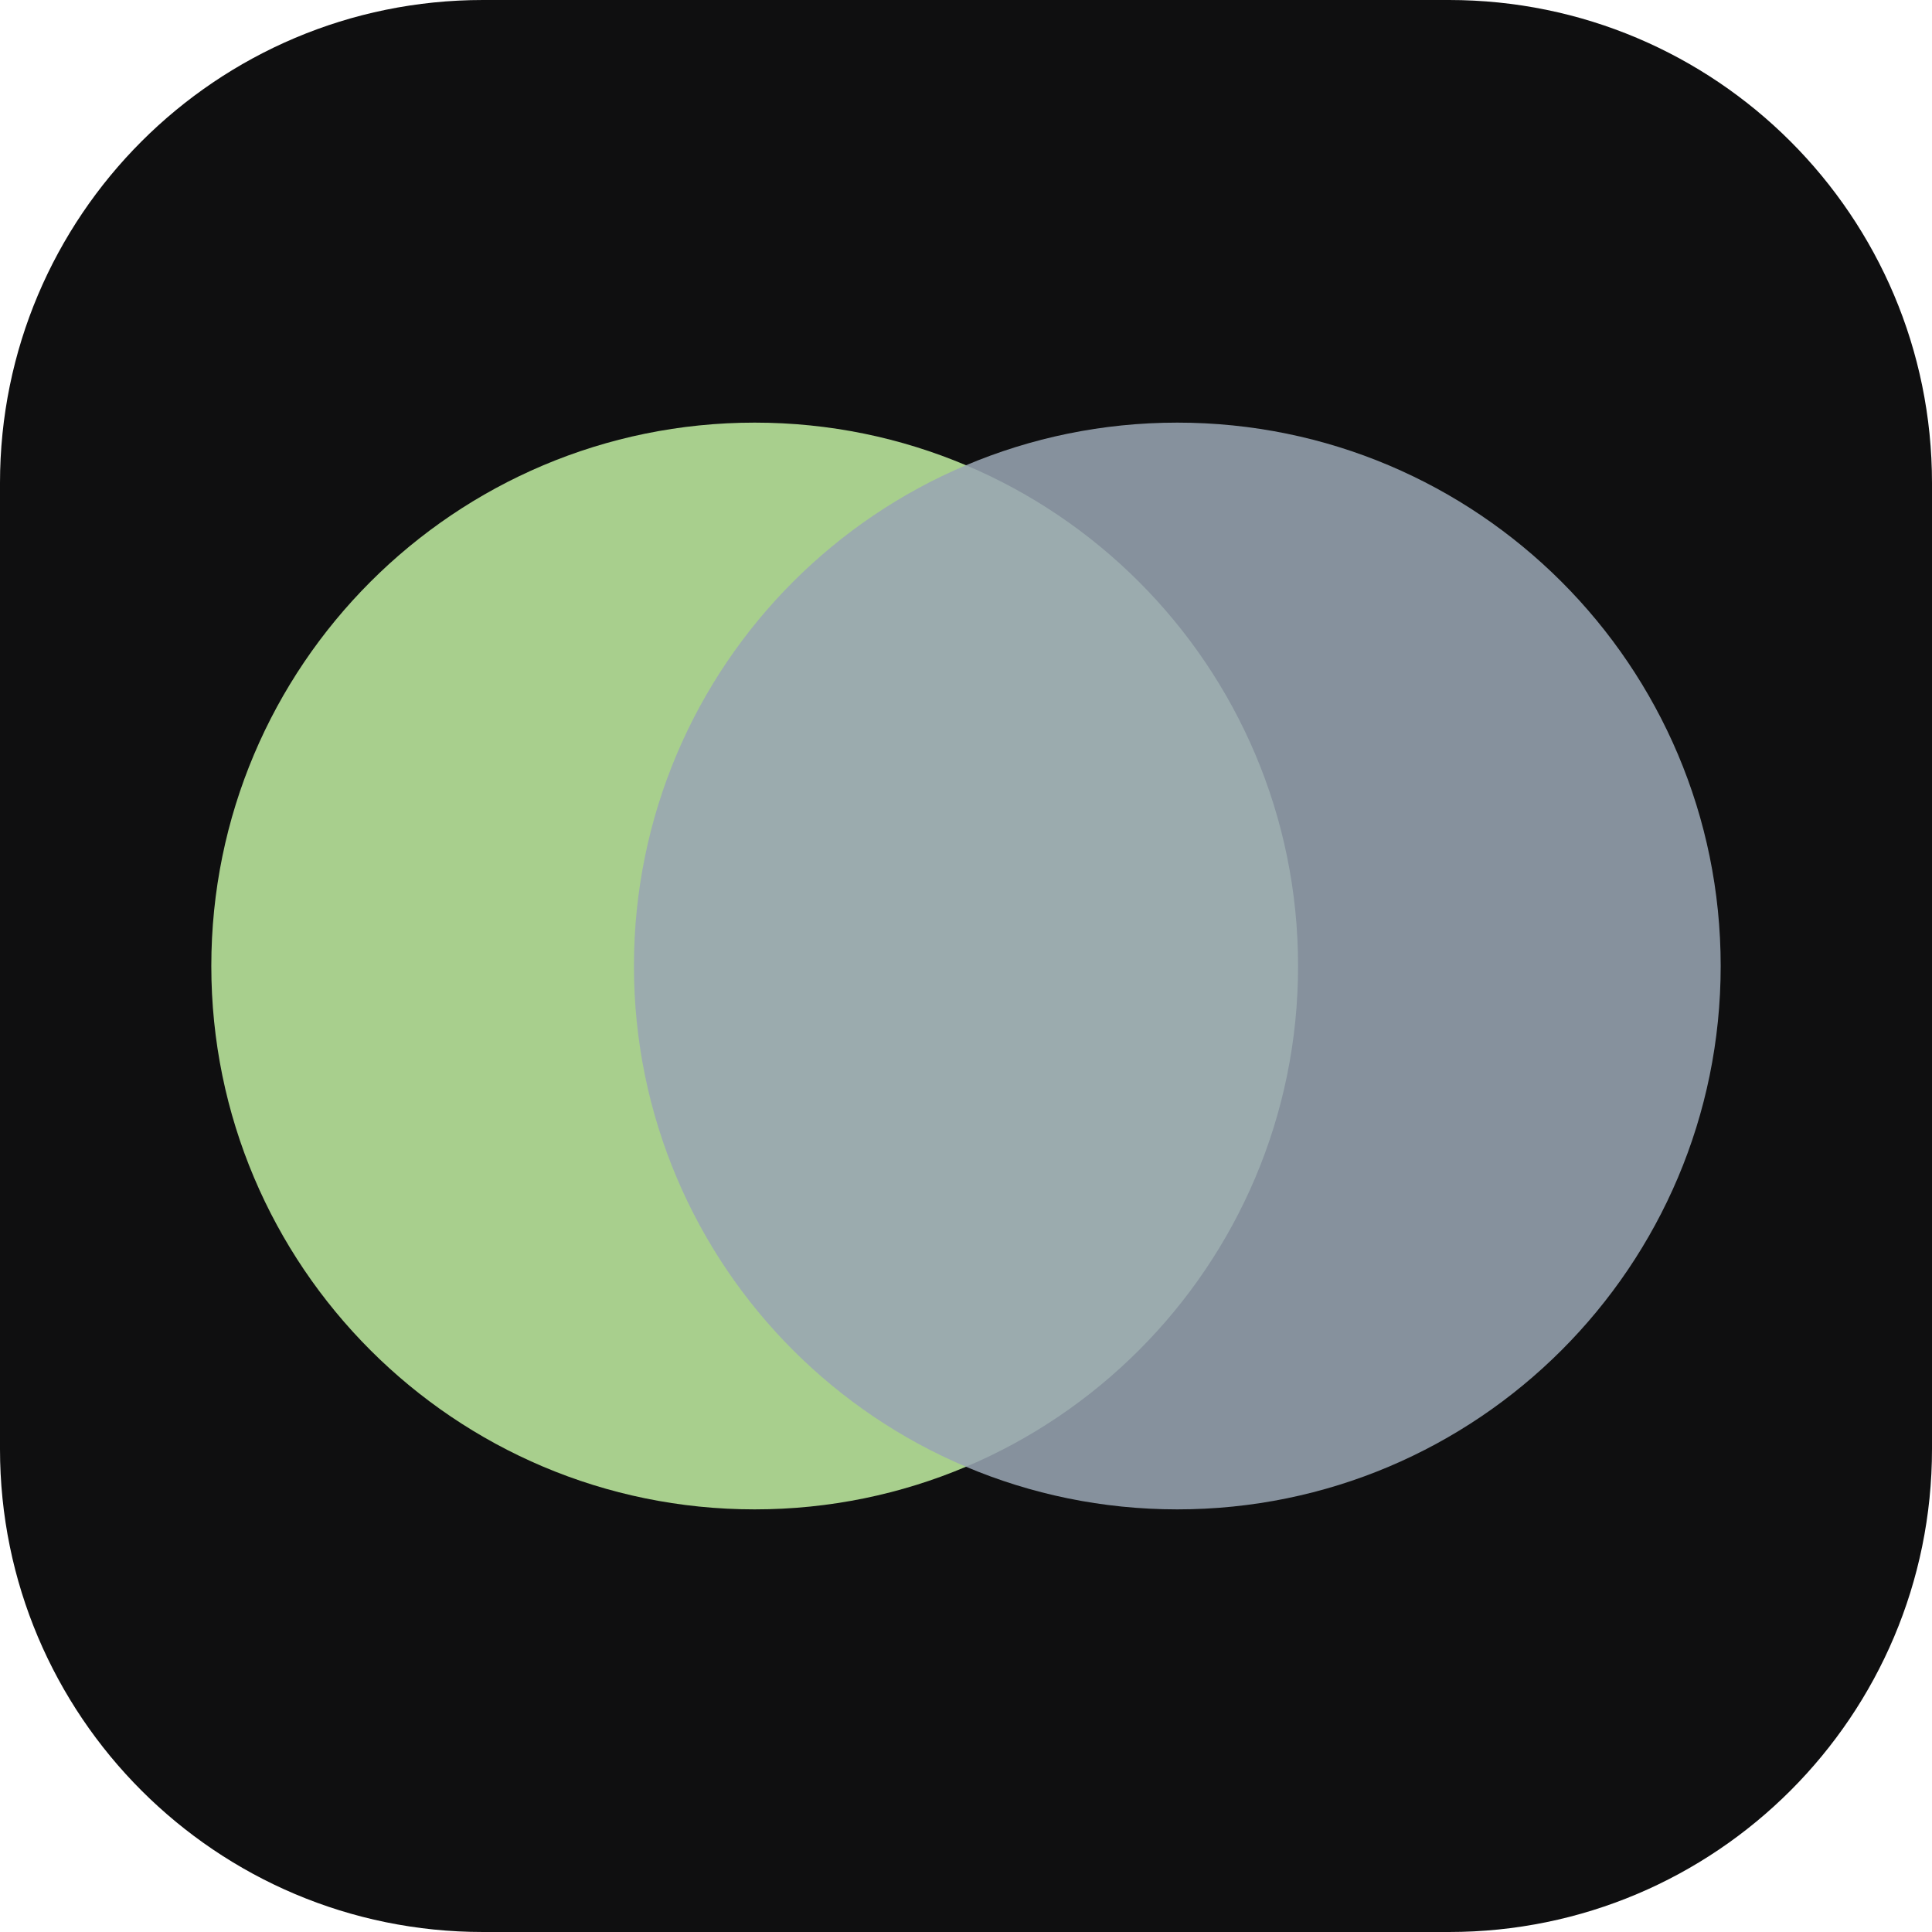
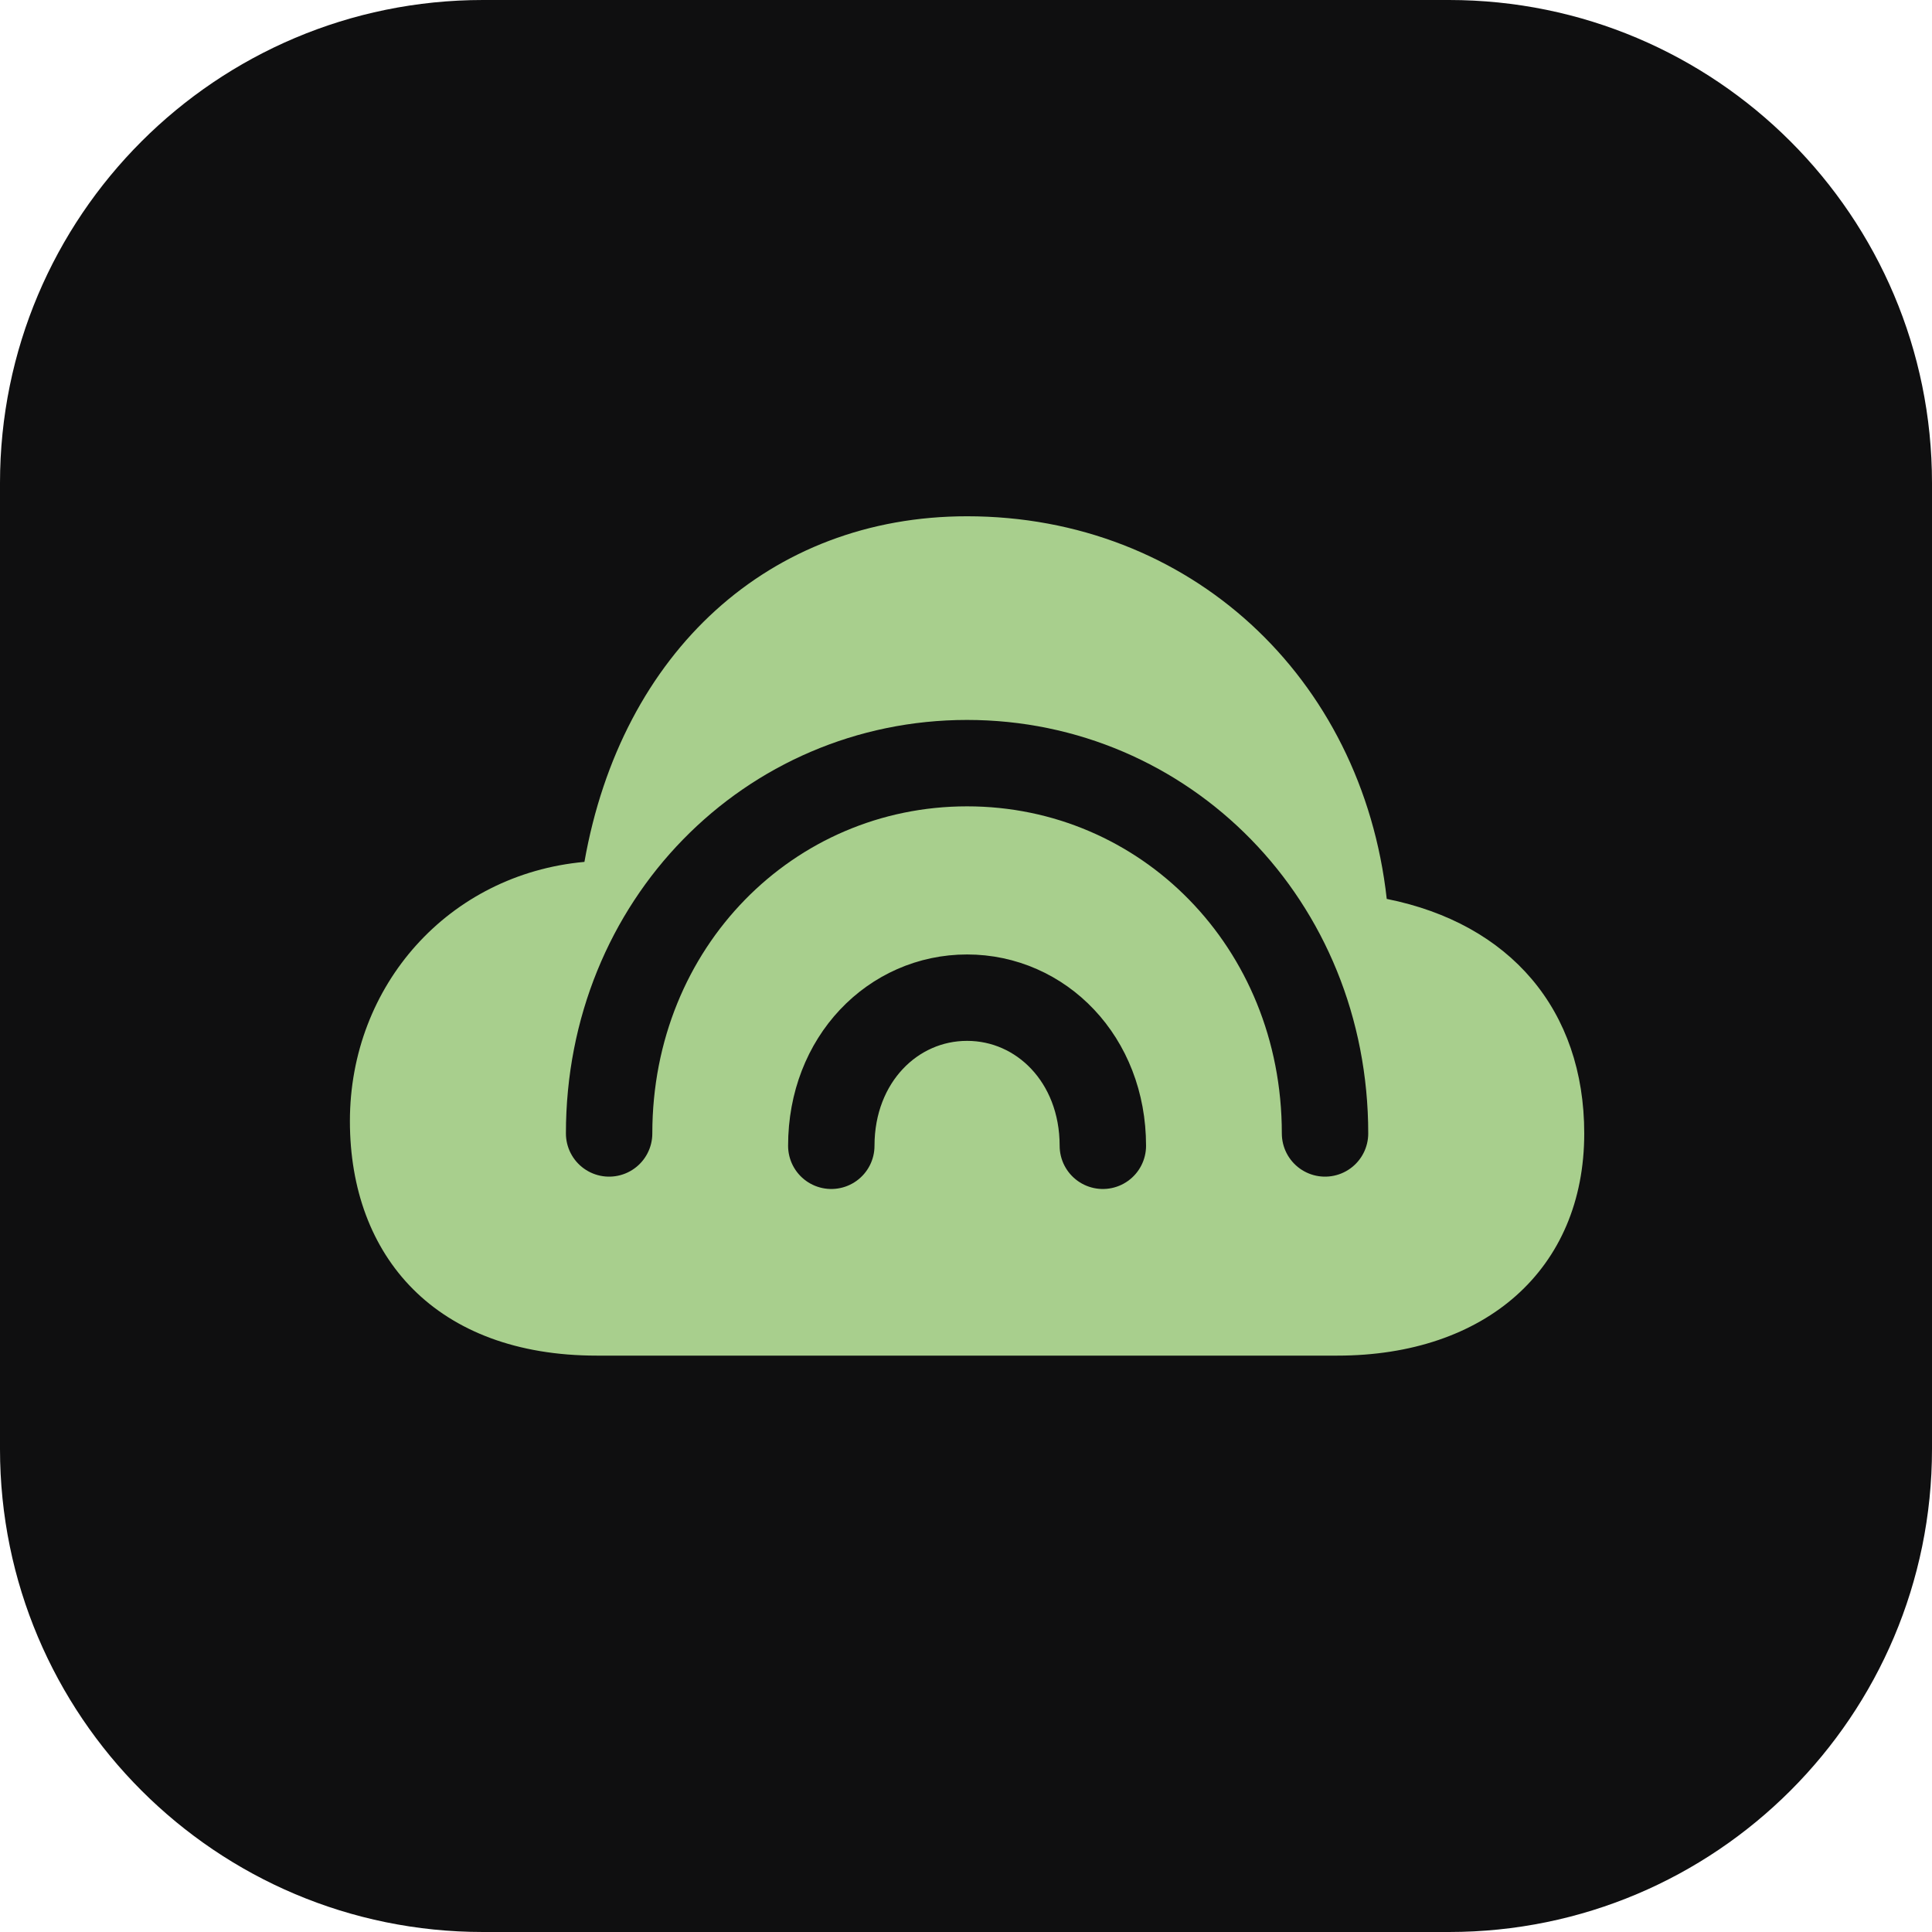
- <svg xmlns="http://www.w3.org/2000/svg" viewBox="0 0 64 64" role="img" aria-label="Nimbus">
-   <rect width="64" height="64" rx="16" fill="#0f0f10" />
-   <circle cx="25" cy="32" r="18" fill="#a8cf8d" />
-   <circle cx="39" cy="32" r="18" fill="#9aa6b4" fill-opacity=".86" />
+ <svg xmlns="http://www.w3.org/2000/svg" viewBox="0 0 180 180" role="img" aria-label="Nimbus">
+   <rect width="180" height="180" rx="45" fill="#0f0f10" />
+   <g transform="translate(28 32) scale(1.15)">
+     <path d="M24 82C11 82 4 74 4 63c0-11 8-20 19-21C26 25 38 14 54 14c18 0 32 13 34 31 10 2 16 9 16 19 0 11-8 18-20 18H24Z" fill="#a8cf8d" />
+     <path d="M25 64c0-17 13-30 29-30s29 13 29 30M43 65c0-7 5-12 11-12s11 5 11 12" fill="none" stroke="#0f0f10" stroke-width="7" stroke-linecap="round" />
+   </g>
</svg>
